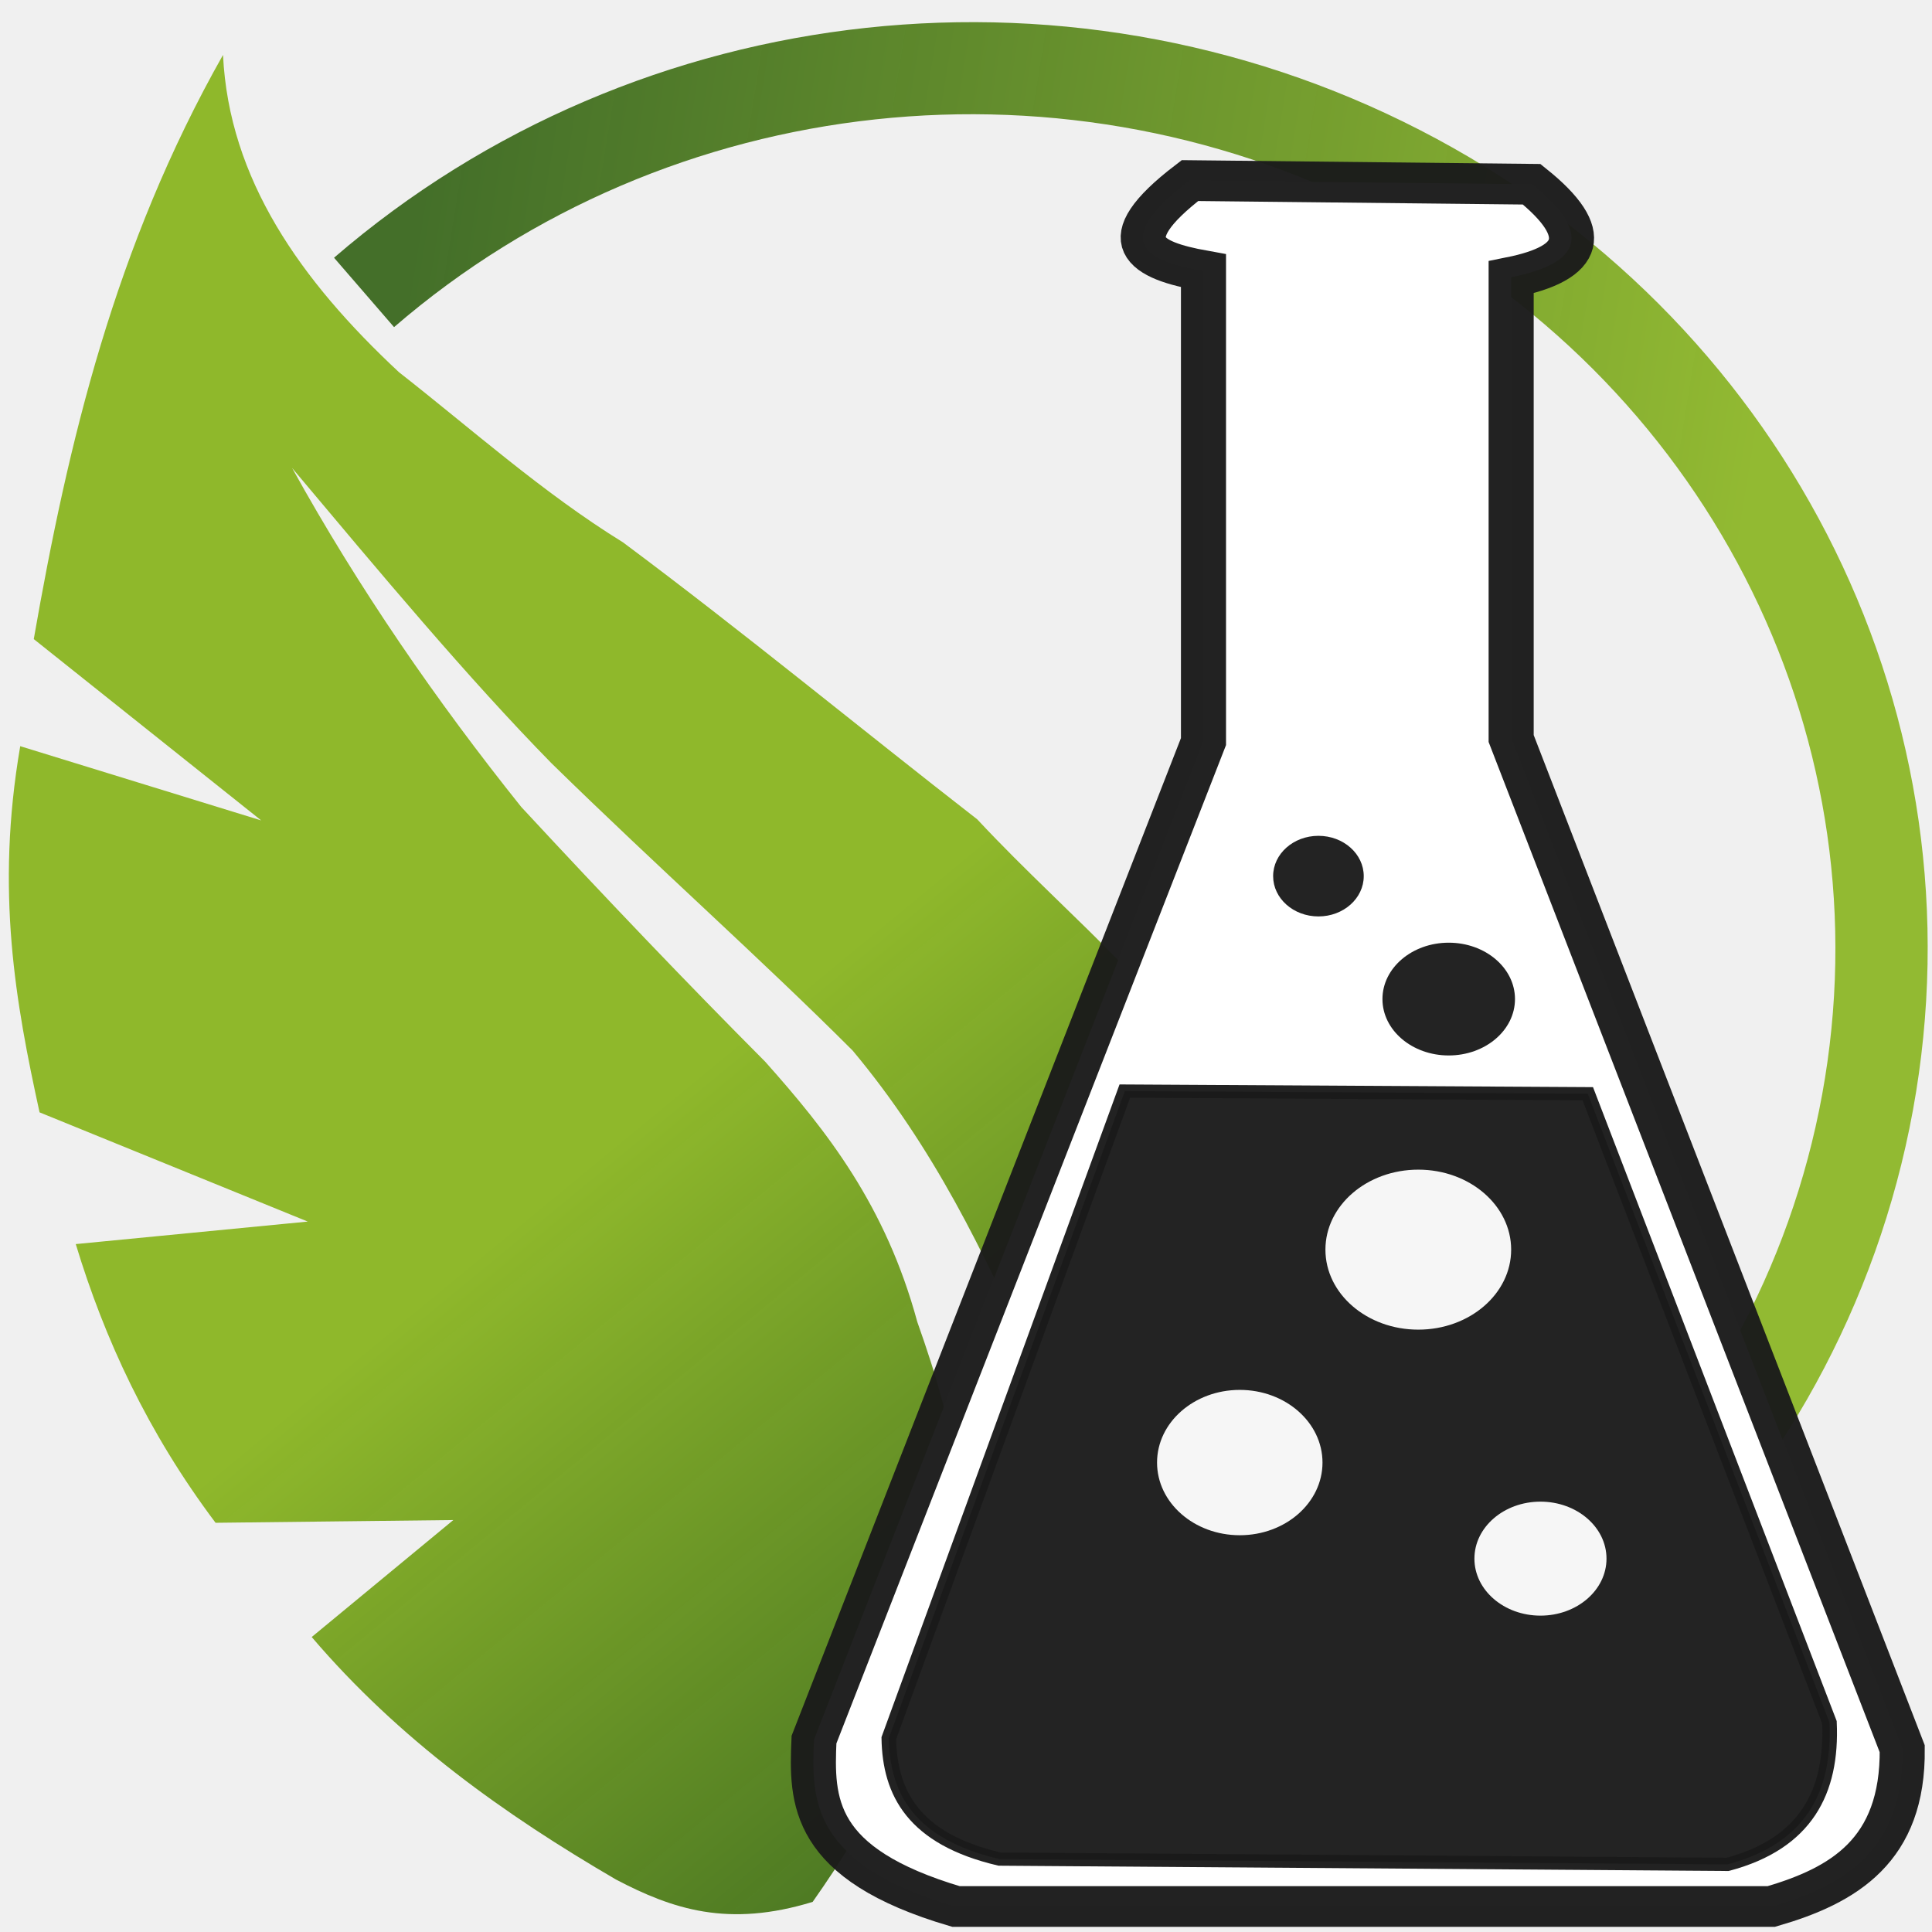
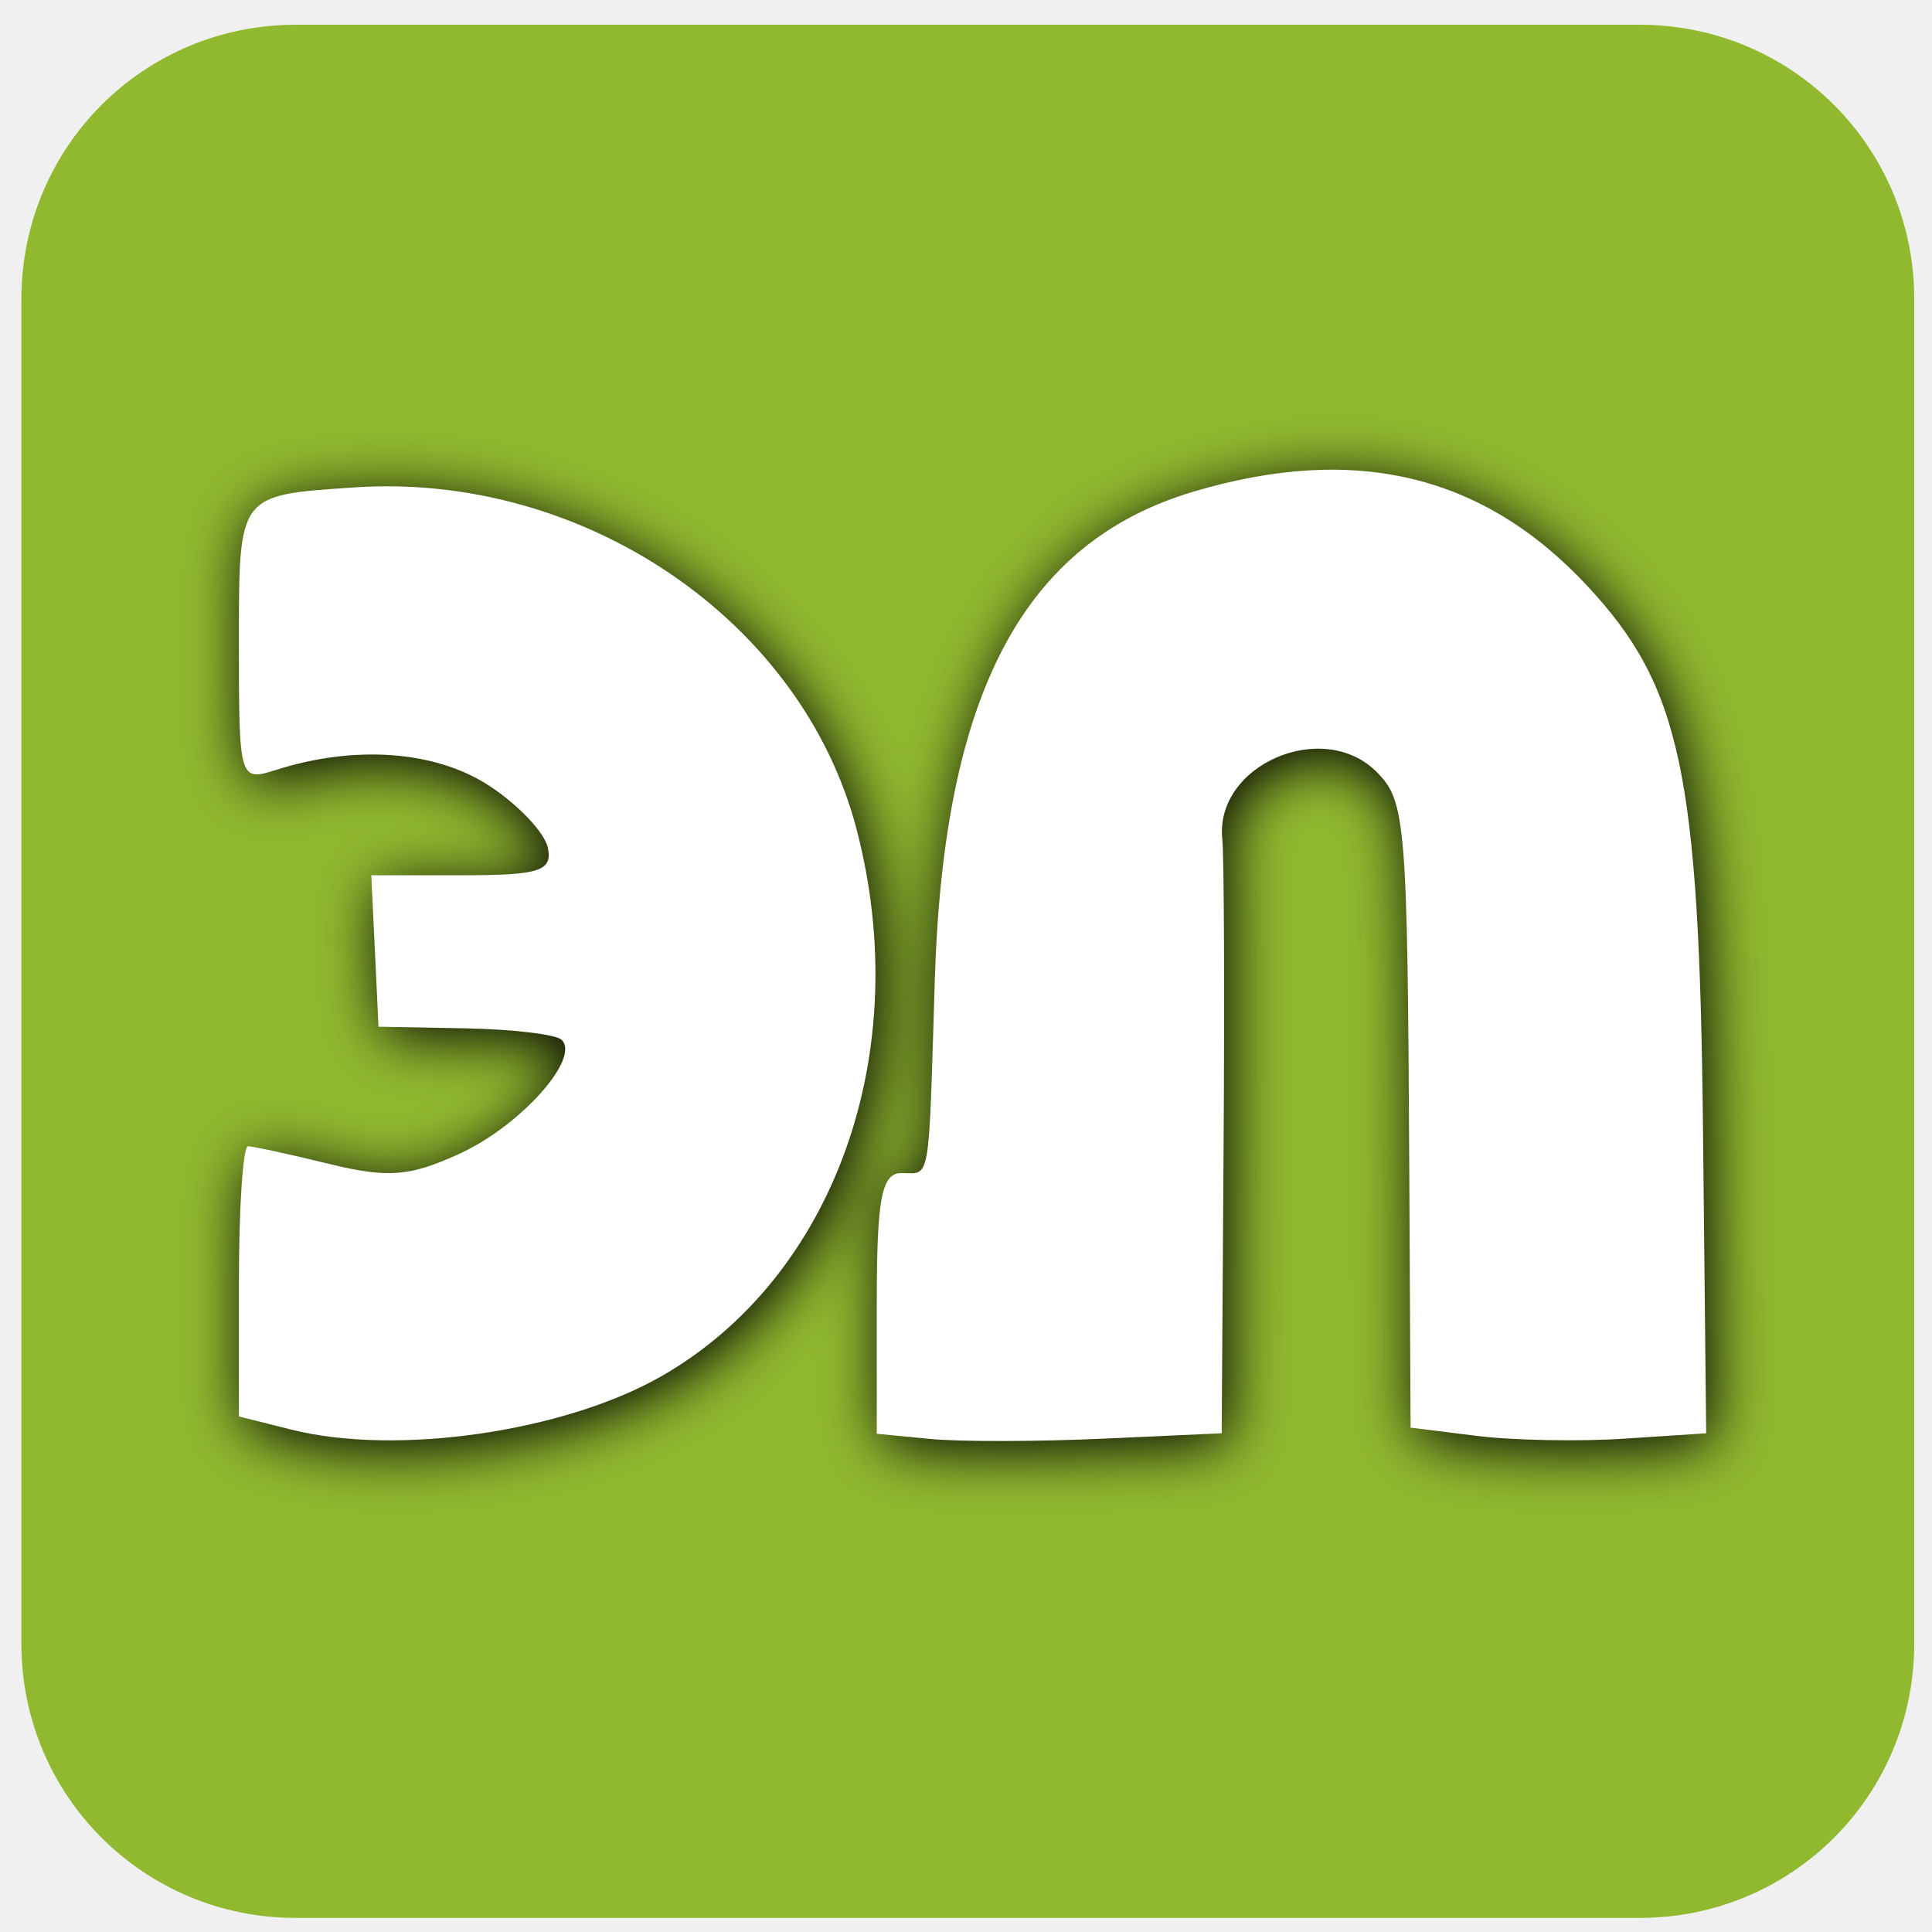
- <svg xmlns="http://www.w3.org/2000/svg" xmlns:xlink="http://www.w3.org/1999/xlink" width="48" height="48" viewBox="0 0 12.7 12.7" version="1.1" id="svg8">
+ <svg xmlns="http://www.w3.org/2000/svg" width="48" height="48" viewBox="0 0 12.7 12.7" version="1.1" id="svg8">
  <defs id="defs2">
-     <linearGradient id="linearGradient4702">
-       <stop id="stop4698" offset="0" style="stop-color:#8fb82b;stop-opacity:1;" />
-       <stop id="stop4700" offset="1" style="stop-color:#356418;stop-opacity:0.96" />
-     </linearGradient>
-     <linearGradient xlink:href="#linearGradient4702" id="linearGradient4690" x1="45.273" y1="258.437" x2="48.987" y2="262.237" gradientUnits="userSpaceOnUse" gradientTransform="matrix(1.091019,0.1194243,-0.1111289,1.136672,-16.61944,-7.366392)" />
-     <linearGradient xlink:href="#linearGradient4702" id="linearGradient4725" x1="284.557" y1="-48.917" x2="284.212" y2="-39.516" gradientUnits="userSpaceOnUse" gradientTransform="matrix(1.000491,0,0,0.9495058,-0.5039418,-0.7185781)" />
+     <filter style="color-interpolation-filters:sRGB" id="filter967" x="-0.05" width="1.1" y="-0.075" height="1.151">
+       <feGaussianBlur stdDeviation="0.491" id="feGaussianBlur969" />
+     </filter>
  </defs>
  <g id="layer1" transform="translate(0,-284.3)">
-     <path style="opacity:1;fill:none;fill-opacity:1;fill-rule:nonzero;stroke:url(#linearGradient4725);stroke-width:0.606;stroke-linejoin:round;stroke-miterlimit:4;stroke-dasharray:none;stroke-opacity:0.961;paint-order:normal" id="path4709" d="m 284.062,-37.958 a 5.801,5.987 0 0 1 -1.532,-6.759 5.801,5.987 0 0 1 5.684,-3.71 5.801,5.987 0 0 1 5.26,4.326" transform="matrix(-0.1243154,0.9922428,-0.9933697,-0.114964,0,0)" />
-     <path style="fill:url(#linearGradient4690);fill-opacity:1;stroke:none;stroke-width:0.073;stroke-linecap:butt;stroke-linejoin:miter;stroke-miterlimit:4;stroke-dasharray:none;stroke-opacity:1" d="m 1.919,287.375 c 0.577,0.687 1.155,1.38 1.706,1.942 0.706,0.691 1.372,1.281 1.98,1.889 0.532,0.636 0.869,1.336 1.182,2.044 0.126,0.443 0.239,0.889 0.194,1.372 -0.011,0.591 -0.204,1.15 -0.423,1.705 0.654,0.095 0.829,-0.012 1.022,-0.11 0.638,-0.519 1.023,-1.199 1.181,-2.023 0.119,-0.889 -0.103,-1.671 -0.492,-2.399 -0.506,-0.906 -1.211,-1.429 -1.845,-2.109 -0.781,-0.607 -1.537,-1.231 -2.329,-1.821 -0.527,-0.325 -1,-0.749 -1.472,-1.118 -0.648,-0.604 -1.118,-1.27 -1.157,-2.086 -0.712,1.259 -1.018,2.547 -1.244,3.84 l 1.495,1.192 -1.584,-0.488 c -0.164,0.954 -0.03,1.689 0.127,2.407 l 1.763,0.718 -1.525,0.148 c 0.189,0.623 0.472,1.237 0.919,1.832 l 1.563,-0.018 -0.931,0.769 c 0.575,0.674 1.267,1.167 2,1.594 0.373,0.196 0.739,0.317 1.293,0.147 0.377,-0.535 0.669,-1.089 0.866,-1.7 0.235,-0.723 0.068,-1.42 -0.178,-2.112 -0.208,-0.766 -0.594,-1.256 -1.001,-1.712 -0.511,-0.513 -1.046,-1.073 -1.603,-1.674 -0.557,-0.696 -1.066,-1.433 -1.506,-2.228 z" id="path4671" />
-     <g id="g4819" transform="matrix(1.481662,0,0,1.338057,6.016065,-118.2208)">
-       <path style="fill:#ffffff;stroke:#1a1a1a;stroke-width:0.2;stroke-linecap:butt;stroke-linejoin:miter;stroke-miterlimit:4;stroke-dasharray:none;stroke-opacity:0.961" d="m 1.219,301.712 1.516,0.018 c 0.27,0.24 0.224,0.387 -0.091,0.457 v 2.266 l 1.735,4.963 c 0.005,0.501 -0.261,0.672 -0.581,0.775 H 0.181 c -0.643,-0.21 -0.642,-0.519 -0.63,-0.82 l 1.728,-4.903 v -2.313 c -0.256,-0.051 -0.418,-0.14 -0.06,-0.443 z" id="path4798" />
-       <path style="fill:#1a1a1a;fill-opacity:0.96;stroke:#1a1a1a;stroke-width:0.065;stroke-linecap:butt;stroke-linejoin:miter;stroke-miterlimit:4;stroke-dasharray:none;stroke-opacity:0.961" d="m 0.93,306.185 2.054,0.013 1.072,3.088 c 0.014,0.342 -0.105,0.596 -0.452,0.698 l -3.23,-0.026 c -0.381,-0.099 -0.487,-0.324 -0.491,-0.594 z" id="path4800" />
-       <ellipse style="opacity:1;fill:#ffffff;fill-opacity:0.96;fill-rule:nonzero;stroke:none;stroke-width:0.074;stroke-linejoin:round;stroke-miterlimit:4;stroke-dasharray:none;stroke-opacity:1;paint-order:normal" id="ellipse4802" cx="2.232" cy="306.964" rx="0.412" ry="0.393" />
-       <ellipse ry="0.357" rx="0.367" cy="308.01" cx="1.44" id="ellipse4804" style="opacity:1;fill:#ffffff;fill-opacity:0.96;fill-rule:nonzero;stroke:none;stroke-width:0.067;stroke-linejoin:round;stroke-miterlimit:4;stroke-dasharray:none;stroke-opacity:1;paint-order:normal" />
-       <ellipse style="opacity:1;fill:#ffffff;fill-opacity:0.96;fill-rule:nonzero;stroke:none;stroke-width:0.053;stroke-linejoin:round;stroke-miterlimit:4;stroke-dasharray:none;stroke-opacity:1;paint-order:normal" id="ellipse4806" cx="2.774" cy="308.482" rx="0.293" ry="0.28" />
-       <ellipse ry="0.277" rx="0.294" cy="305.733" cx="2.367" id="ellipse4808" style="opacity:1;fill:#1a1a1a;fill-opacity:0.96;fill-rule:nonzero;stroke:none;stroke-width:0.053;stroke-linejoin:round;stroke-miterlimit:4;stroke-dasharray:none;stroke-opacity:1;paint-order:normal" />
-       <ellipse style="opacity:1;fill:#1a1a1a;fill-opacity:0.96;fill-rule:nonzero;stroke:none;stroke-width:0.037;stroke-linejoin:round;stroke-miterlimit:4;stroke-dasharray:none;stroke-opacity:1;paint-order:normal" id="ellipse4810" cx="1.789" cy="305.129" rx="0.201" ry="0.198" />
+     <path style="opacity:0.98;fill:#8fb82b;fill-opacity:1;stroke:none;stroke-width:2.927;stroke-miterlimit:4;stroke-dasharray:none;stroke-opacity:1" d="M 7.348 0.615 C 3.571 0.615 0.531 3.655 0.531 7.432 L 0.531 40.834 C 0.531 44.611 3.571 47.65 7.348 47.65 L 40.74 47.65 C 44.517 47.65 47.559 44.611 47.559 40.834 L 47.559 7.432 C 47.559 3.655 44.517 0.615 40.74 0.615 L 7.348 0.615 z " transform="matrix(0.2645833,0,0,0.2645833,0,284.3)" id="rect888" />
+     <g style="fill:#000000;filter:url(#filter967)" transform="matrix(0.4080358,0,0,0.4080358,15.09475,167.6294)" id="g945">
+       <path style="fill:#000000;stroke-width:0.261" d="m -32.214,309.107 -0.845,-0.212 v -2.176 c 0,-1.197 0.066,-2.176 0.147,-2.176 0.081,0 0.665,0.126 1.297,0.281 0.96,0.235 1.31,0.207 2.121,-0.167 0.974,-0.449 1.941,-1.532 1.634,-1.83 -0.09,-0.087 -0.791,-0.171 -1.557,-0.185 l -1.393,-0.026 -0.058,-1.22 -0.058,-1.22 h 1.466 c 1.243,0 1.453,-0.067 1.379,-0.44 -0.048,-0.242 -0.473,-0.693 -0.944,-1.001 -0.865,-0.566 -2.161,-0.662 -3.439,-0.255 -0.586,0.187 -0.595,0.156 -0.595,-2.019 0,-2.439 -0.025,-2.405 1.852,-2.533 3.693,-0.251 7.208,2.133 8.094,5.489 0.951,3.602 -0.347,7.241 -3.152,8.837 -1.567,0.891 -4.26,1.278 -5.949,0.853 z" id="path941" />
+       <path style="fill:#000000;stroke-width:0.265" d="m -21.923,309.257 -0.86,-0.083 v -2.1 c 0,-1.69 0.077,-2.1 0.397,-2.1 0.475,0 0.435,0.232 0.538,-3.112 0.142,-4.621 1.431,-7.053 4.17,-7.867 2.602,-0.773 4.667,-0.278 6.342,1.52 1.507,1.617 1.804,3.013 1.864,8.765 l 0.051,4.886 -1.323,0.087 c -0.728,0.048 -1.799,0.027 -2.381,-0.046 l -1.058,-0.132 -0.021,-4.101 c -0.029,-5.664 -0.056,-5.992 -0.527,-6.463 -0.868,-0.868 -2.61,-0.109 -2.485,1.083 0.028,0.267 0.037,2.53 0.02,5.029 l -0.03,4.543 -1.918,0.087 c -1.055,0.048 -2.305,0.05 -2.778,0.004 z" id="path943" />
+     </g>
+     <g id="g939" transform="matrix(0.4080358,0,0,0.4080358,15.05968,167.5709)" style="fill:#ffffff">
+       <path id="path920" d="m -32.214,309.107 -0.845,-0.212 v -2.176 c 0,-1.197 0.066,-2.176 0.147,-2.176 0.081,0 0.665,0.126 1.297,0.281 0.96,0.235 1.31,0.207 2.121,-0.167 0.974,-0.449 1.941,-1.532 1.634,-1.83 -0.09,-0.087 -0.791,-0.171 -1.557,-0.185 l -1.393,-0.026 -0.058,-1.22 -0.058,-1.22 h 1.466 c 1.243,0 1.453,-0.067 1.379,-0.44 -0.048,-0.242 -0.473,-0.693 -0.944,-1.001 -0.865,-0.566 -2.161,-0.662 -3.439,-0.255 -0.586,0.187 -0.595,0.156 -0.595,-2.019 0,-2.439 -0.025,-2.405 1.852,-2.533 3.693,-0.251 7.208,2.133 8.094,5.489 0.951,3.602 -0.347,7.241 -3.152,8.837 -1.567,0.891 -4.26,1.278 -5.949,0.853 z" style="fill:#ffffff;stroke-width:0.261" />
+       <path id="path933" d="m -21.923,309.257 -0.86,-0.083 v -2.1 c 0,-1.69 0.077,-2.1 0.397,-2.1 0.475,0 0.435,0.232 0.538,-3.112 0.142,-4.621 1.431,-7.053 4.17,-7.867 2.602,-0.773 4.667,-0.278 6.342,1.52 1.507,1.617 1.804,3.013 1.864,8.765 l 0.051,4.886 -1.323,0.087 c -0.728,0.048 -1.799,0.027 -2.381,-0.046 l -1.058,-0.132 -0.021,-4.101 c -0.029,-5.664 -0.056,-5.992 -0.527,-6.463 -0.868,-0.868 -2.61,-0.109 -2.485,1.083 0.028,0.267 0.037,2.53 0.02,5.029 l -0.03,4.543 -1.918,0.087 c -1.055,0.048 -2.305,0.05 -2.778,0.004 z" style="fill:#ffffff;stroke-width:0.265" />
    </g>
  </g>
</svg>
